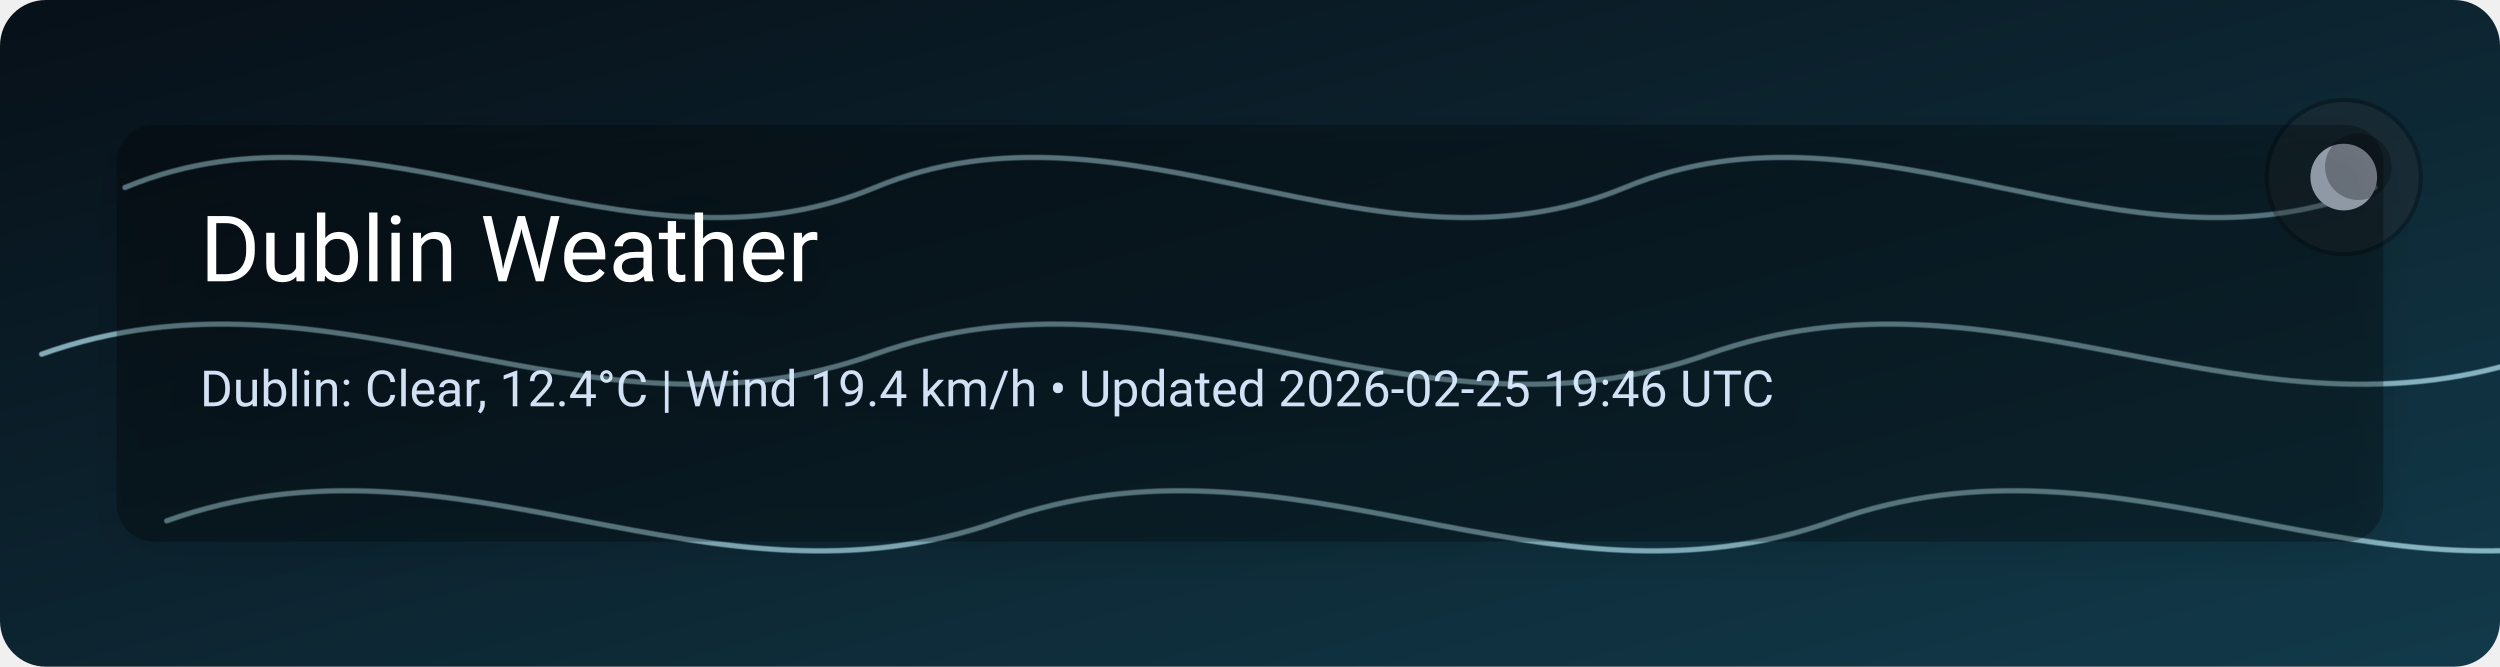
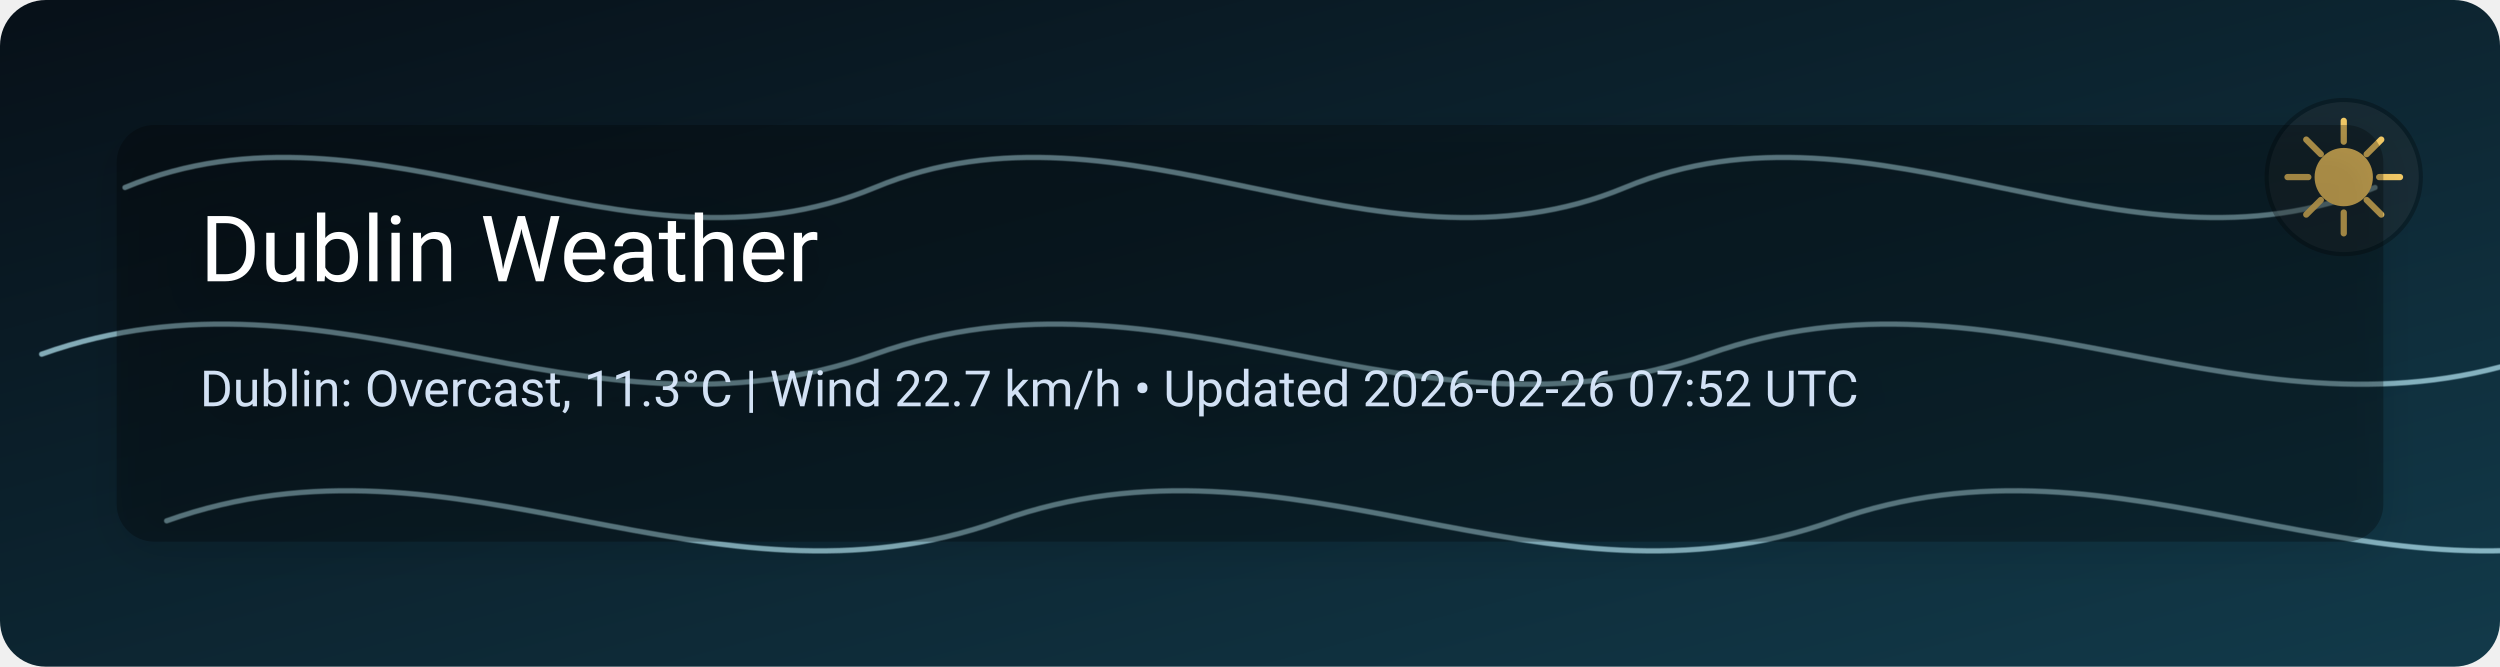
<svg xmlns="http://www.w3.org/2000/svg" width="1200" height="320" viewBox="0 0 1200 320">
  <defs>
    <linearGradient id="g" x1="0" y1="0" x2="1" y2="1">
      <stop offset="0" stop-color="#071018" />
      <stop offset="1" stop-color="#123a4a" />
    </linearGradient>
    <filter id="shadow" x="-20%" y="-20%" width="140%" height="140%">
      <feDropShadow dx="0" dy="6" stdDeviation="10" flood-color="#000" flood-opacity="0.35" />
    </filter>
  </defs>
  <style>
    .title { font: 44px system-ui, -apple-system, Segoe UI, Roboto, Arial; fill: #fff; }
    .sub   { font: 24px system-ui, -apple-system, Segoe UI, Roboto, Arial; fill: #dbeafe; opacity: .95; }
    .card  { fill: rgba(0,0,0,0.28); }

    @keyframes scrollDown { from { transform: translateY(-320px); } to { transform: translateY(0px); } }
    @keyframes scrollRight{ from { transform: translateX(-600px); } to { transform: translateX(0px); } }
    @keyframes scrollLeft { from { transform: translateX(0px); } to { transform: translateX(-600px); } }
    @keyframes driftDiag  { from { transform: translate(-180px,-140px); } to { transform: translate(180px,140px); } }
    @keyframes flash { 0%,90%,100% { opacity: 0; } 91%,93% { opacity: .65; } 94% { opacity: .1; } 95% { opacity: .45; } }

    .layerSlow  { opacity: .22; }
    .layerMed   { opacity: .30; }
    .layerFast  { opacity: .40; }

    .rainSlow { animation: scrollDown 2.6s linear infinite; }
    .rainMed  { animation: scrollDown 1.7s linear infinite; }
    .rainFast { animation: scrollDown 1.1s linear infinite; }

    .windSlow { animation: scrollRight 7.2s linear infinite; }
    .windMed  { animation: scrollRight 4.8s linear infinite; }
    .windFast { animation: scrollRight 3.2s linear infinite; }

    .fogSlow  { animation: scrollLeft 18s ease-in-out infinite; }
    .fogMed   { animation: scrollLeft 12s ease-in-out infinite; }
    .fogFast  { animation: scrollLeft 8s  ease-in-out infinite; }

    .snowSlow { animation: driftDiag 10s linear infinite; }
    .snowMed  { animation: driftDiag 7s  linear infinite; }
    .snowFast { animation: driftDiag 5s  linear infinite; }

    .flash { animation: flash 4.8s infinite; }

    /* Badge subtle float */
    @keyframes bob { 0%,100% { transform: translateY(0px); } 50% { transform: translateY(3px); } }
    .badge { animation: bob 2.8s ease-in-out infinite; }
  </style>
  <rect width="1200" height="320" rx="22" fill="url(#g)" />
  <g class="layerSlow windSlow" fill="none" stroke="#bff3ff" stroke-width="3" stroke-linecap="round">
    <path d="M 60 90 C 180 40, 300 140, 420 90 S 660 140, 780 90 S 1020 140, 1140 90" />
    <path d="M 20 170 C 160 120, 280 220, 420 170 S 680 220, 820 170 S 1080 220, 1220 170" />
    <path d="M 80 250 C 220 200, 340 300, 480 250 S 740 300, 880 250 S 1140 300, 1280 250" />
  </g>
  <g class="layerMed windMed" fill="none" stroke="#bff3ff" stroke-width="2.5" stroke-linecap="round">
    <path d="M 60 90 C 180 40, 300 140, 420 90 S 660 140, 780 90 S 1020 140, 1140 90" />
    <path d="M 20 170 C 160 120, 280 220, 420 170 S 680 220, 820 170 S 1080 220, 1220 170" />
    <path d="M 80 250 C 220 200, 340 300, 480 250 S 740 300, 880 250 S 1140 300, 1280 250" />
  </g>
  <g class="layerFast windFast" fill="none" stroke="#bff3ff" stroke-width="2" stroke-linecap="round">
    <path d="M 60 90 C 180 40, 300 140, 420 90 S 660 140, 780 90 S 1020 140, 1140 90" />
    <path d="M 20 170 C 160 120, 280 220, 420 170 S 680 220, 820 170 S 1080 220, 1220 170" />
    <path d="M 80 250 C 220 200, 340 300, 480 250 S 740 300, 880 250 S 1140 300, 1280 250" />
  </g>
  <g class="badge">
    <circle cx="1125" cy="85" r="38" fill="rgba(0,0,0,0.28)" />
    <circle cx="1125" cy="85" r="36" fill="rgba(255,255,255,0.06)" />
  </g>
  <g class="badge">
-     <circle cx="1125" cy="85" r="16" fill="#dbeafe" />
-     <circle cx="1132" cy="80" r="16" fill="rgba(0,0,0,0.28)" />
+     <circle cx="1125" cy="85" r="14" fill="#ffd36a" />
+     <g stroke="#ffd36a" stroke-width="3" stroke-linecap="round" opacity="0.95">
+       <line x1="1125" y1="58" x2="1125" y2="68" />
+       <line x1="1125" y1="102" x2="1125" y2="112" />
+       <line x1="1098" y1="85" x2="1108" y2="85" />
+       <line x1="1142" y1="85" x2="1152" y2="85" />
+       <line x1="1107" y1="67" x2="1114" y2="74" />
+       <line x1="1136" y1="96" x2="1143" y2="103" />
+       <line x1="1136" y1="74" x2="1143" y2="67" />
+       <line x1="1107" y1="103" x2="1114" y2="96" />
+     </g>
  </g>
  <g filter="url(#shadow)">
    <rect x="56" y="60" width="1088" height="200" rx="18" class="card" />
    <text x="96" y="135" class="title">Dublin Weather</text>
-     <text x="96" y="195" class="sub">Dublin: Clear, 12.4°C | Wind 19.4 km/h • Updated 2026-02-25 19:46 UTC</text>
+     <text x="96" y="195" class="sub">Dublin: Overcast, 11.3°C | Wind 22.7 km/h • Updated 2026-02-26 07:52 UTC</text>
  </g>
</svg>
